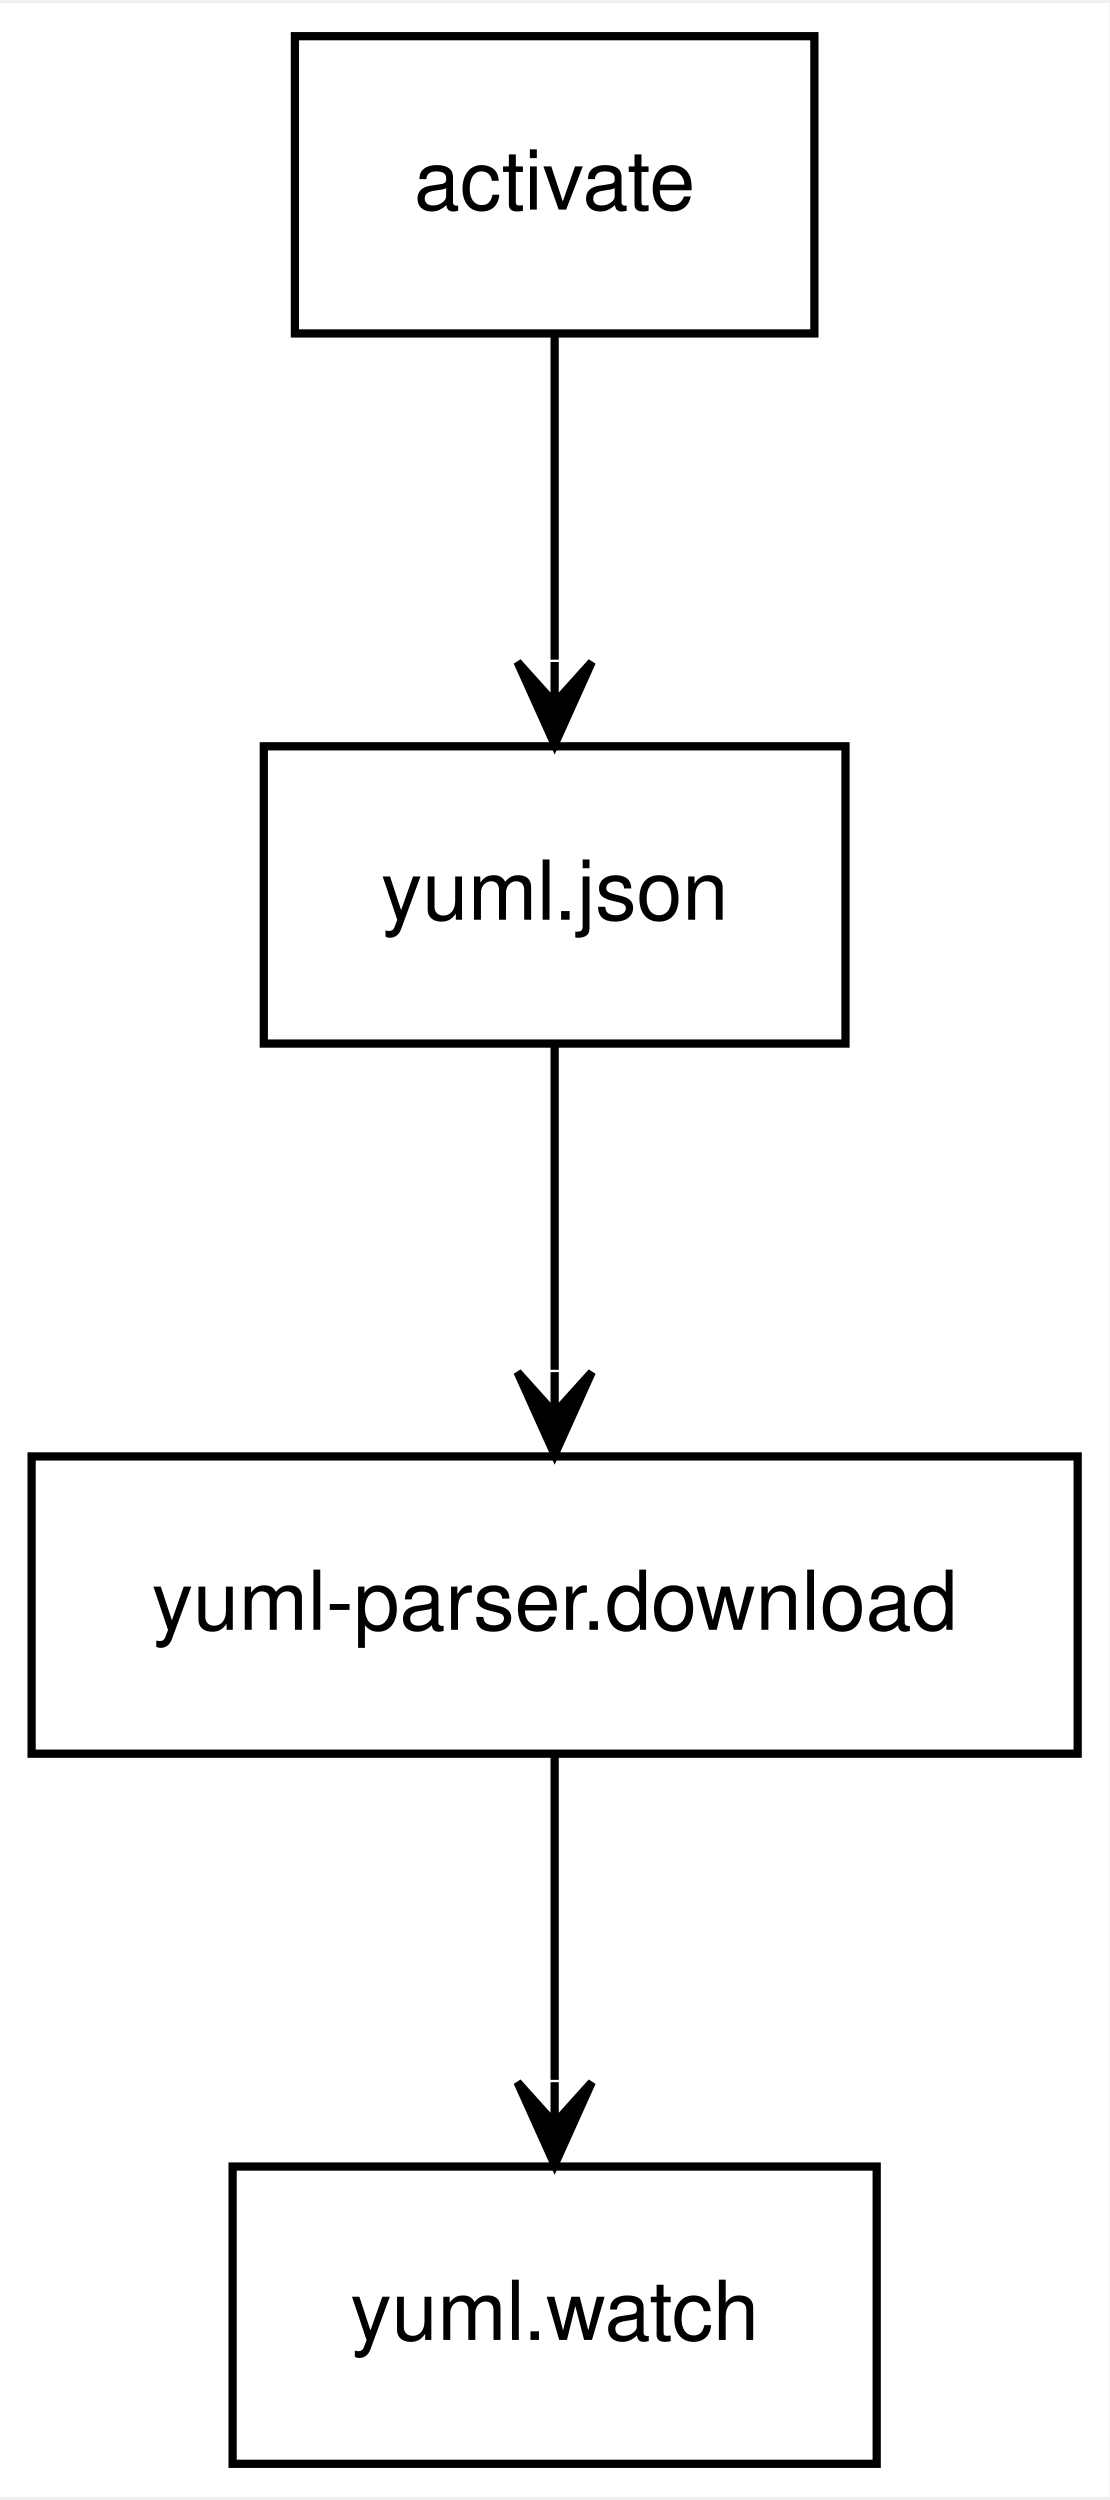
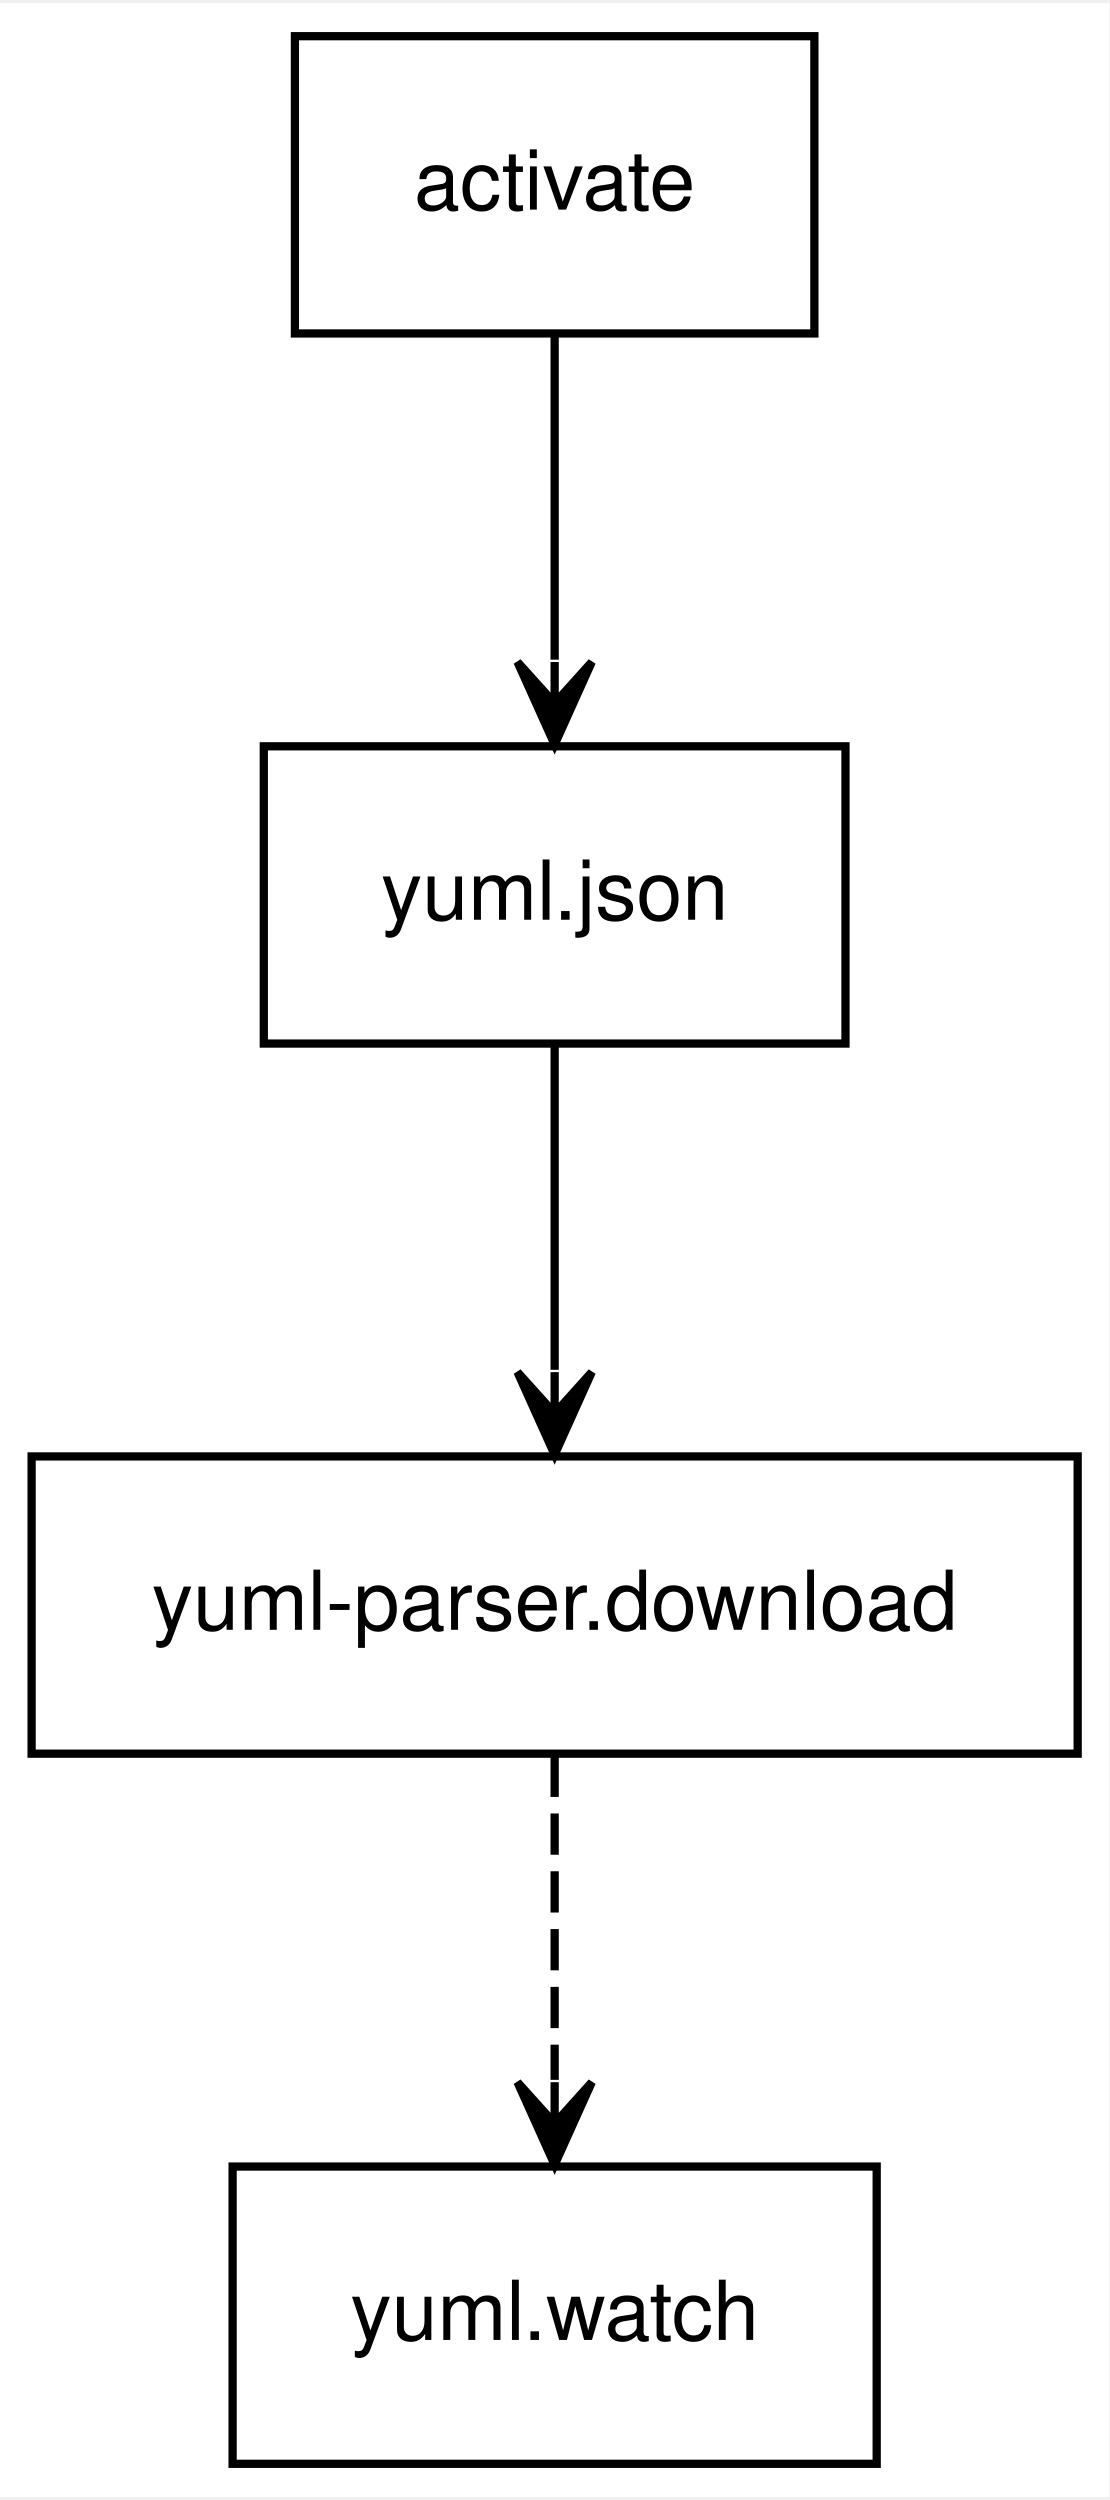
<svg xmlns="http://www.w3.org/2000/svg" width="134pt" height="302pt" viewBox="0.00 0.00 134.34 302.00">
  <g id="graph0" class="graph" transform="scale(1 1) rotate(0) translate(4 298)">
    <polygon fill="#ffffff" stroke="transparent" points="-4,4 -4,-298 130.342,-298 130.342,4 -4,4" />
    <g id="node1" class="node">
      <polygon fill="none" stroke="#000000" points="94.627,-294 31.715,-294 31.715,-258 94.627,-258 94.627,-294" />
      <text text-anchor="middle" x="63.171" y="-273" font-family="Helvetica,sans-Serif" font-size="10.00" fill="#000000">activate</text>
    </g>
    <g id="node2" class="node">
      <polygon fill="none" stroke="#000000" points="98.394,-208 27.948,-208 27.948,-172 98.394,-172 98.394,-208" />
      <text text-anchor="middle" x="63.171" y="-187" font-family="Helvetica,sans-Serif" font-size="10.00" fill="#000000">yuml.json</text>
    </g>
    <g id="edge1" class="edge">
      <path fill="none" stroke="#000000" d="M63.171,-257.762C63.171,-246.36 63.171,-231.434 63.171,-218.494" />
      <polygon fill="#000000" stroke="#000000" points="63.171,-208.212 67.671,-218.212 63.171,-213.212 63.171,-218.212 63.171,-218.212 63.171,-218.212 63.171,-213.212 58.671,-218.212 63.171,-208.212 63.171,-208.212" />
    </g>
    <g id="node3" class="node">
      <polygon fill="none" stroke="#000000" points="126.513,-122 -.172,-122 -.172,-86 126.513,-86 126.513,-122" />
      <text text-anchor="middle" x="63.171" y="-101" font-family="Helvetica,sans-Serif" font-size="10.00" fill="#000000">yuml-parser.download</text>
    </g>
    <g id="edge2" class="edge">
      <path fill="none" stroke="#000000" d="M63.171,-171.762C63.171,-160.36 63.171,-145.434 63.171,-132.494" />
      <polygon fill="#000000" stroke="#000000" points="63.171,-122.212 67.671,-132.212 63.171,-127.212 63.171,-132.212 63.171,-132.212 63.171,-132.212 63.171,-127.212 58.671,-132.212 63.171,-122.212 63.171,-122.212" />
    </g>
    <g id="node4" class="node">
      <polygon fill="none" stroke="#000000" points="102.173,-36 24.169,-36 24.169,0 102.173,0 102.173,-36" />
      <text text-anchor="middle" x="63.171" y="-15" font-family="Helvetica,sans-Serif" font-size="10.00" fill="#000000">yuml.watch</text>
    </g>
    <g id="edge3" class="edge">
-       <path fill="none" stroke="#000000" d="M63.171,-85.762C63.171,-74.36 63.171,-59.434 63.171,-46.494" />
+       <path fill="none" stroke="#000000" stroke-dasharray="5,2" d="M63.171,-85.762C63.171,-74.36 63.171,-59.434 63.171,-46.494" />
      <polygon fill="#000000" stroke="#000000" points="63.171,-36.212 67.671,-46.212 63.171,-41.212 63.171,-46.212 63.171,-46.212 63.171,-46.212 63.171,-41.212 58.671,-46.212 63.171,-36.212 63.171,-36.212" />
    </g>
  </g>
</svg>
